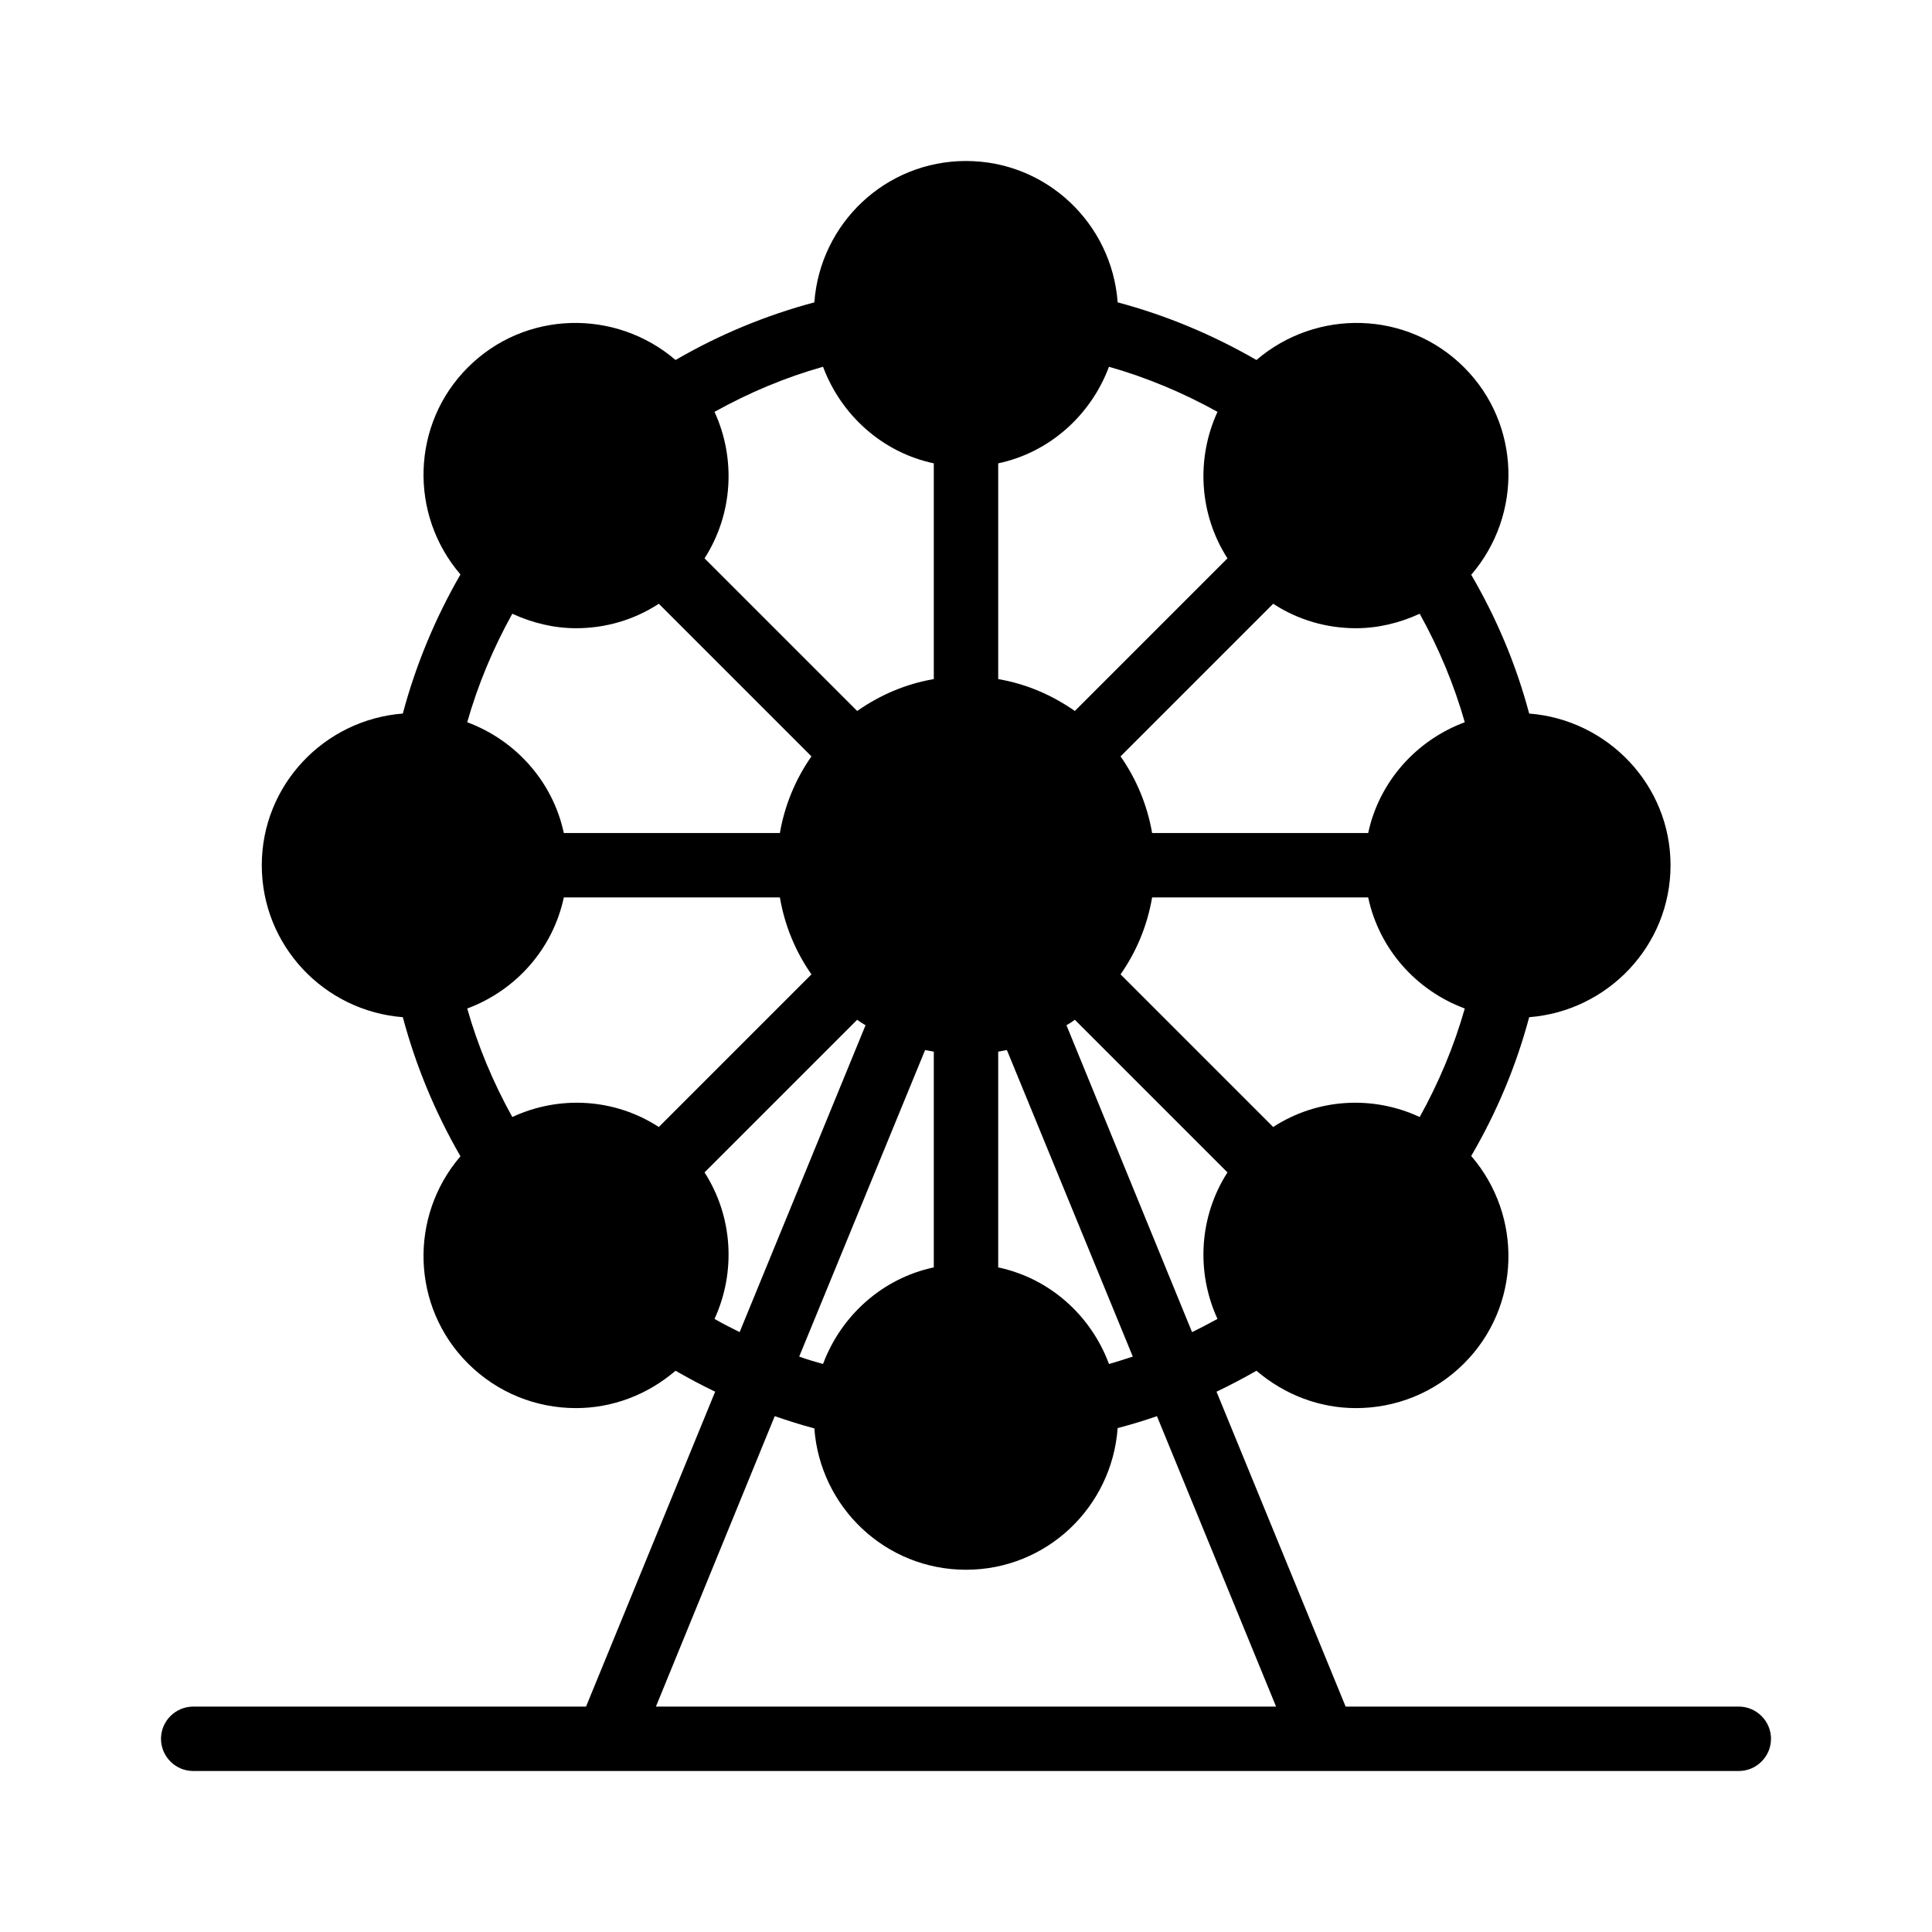
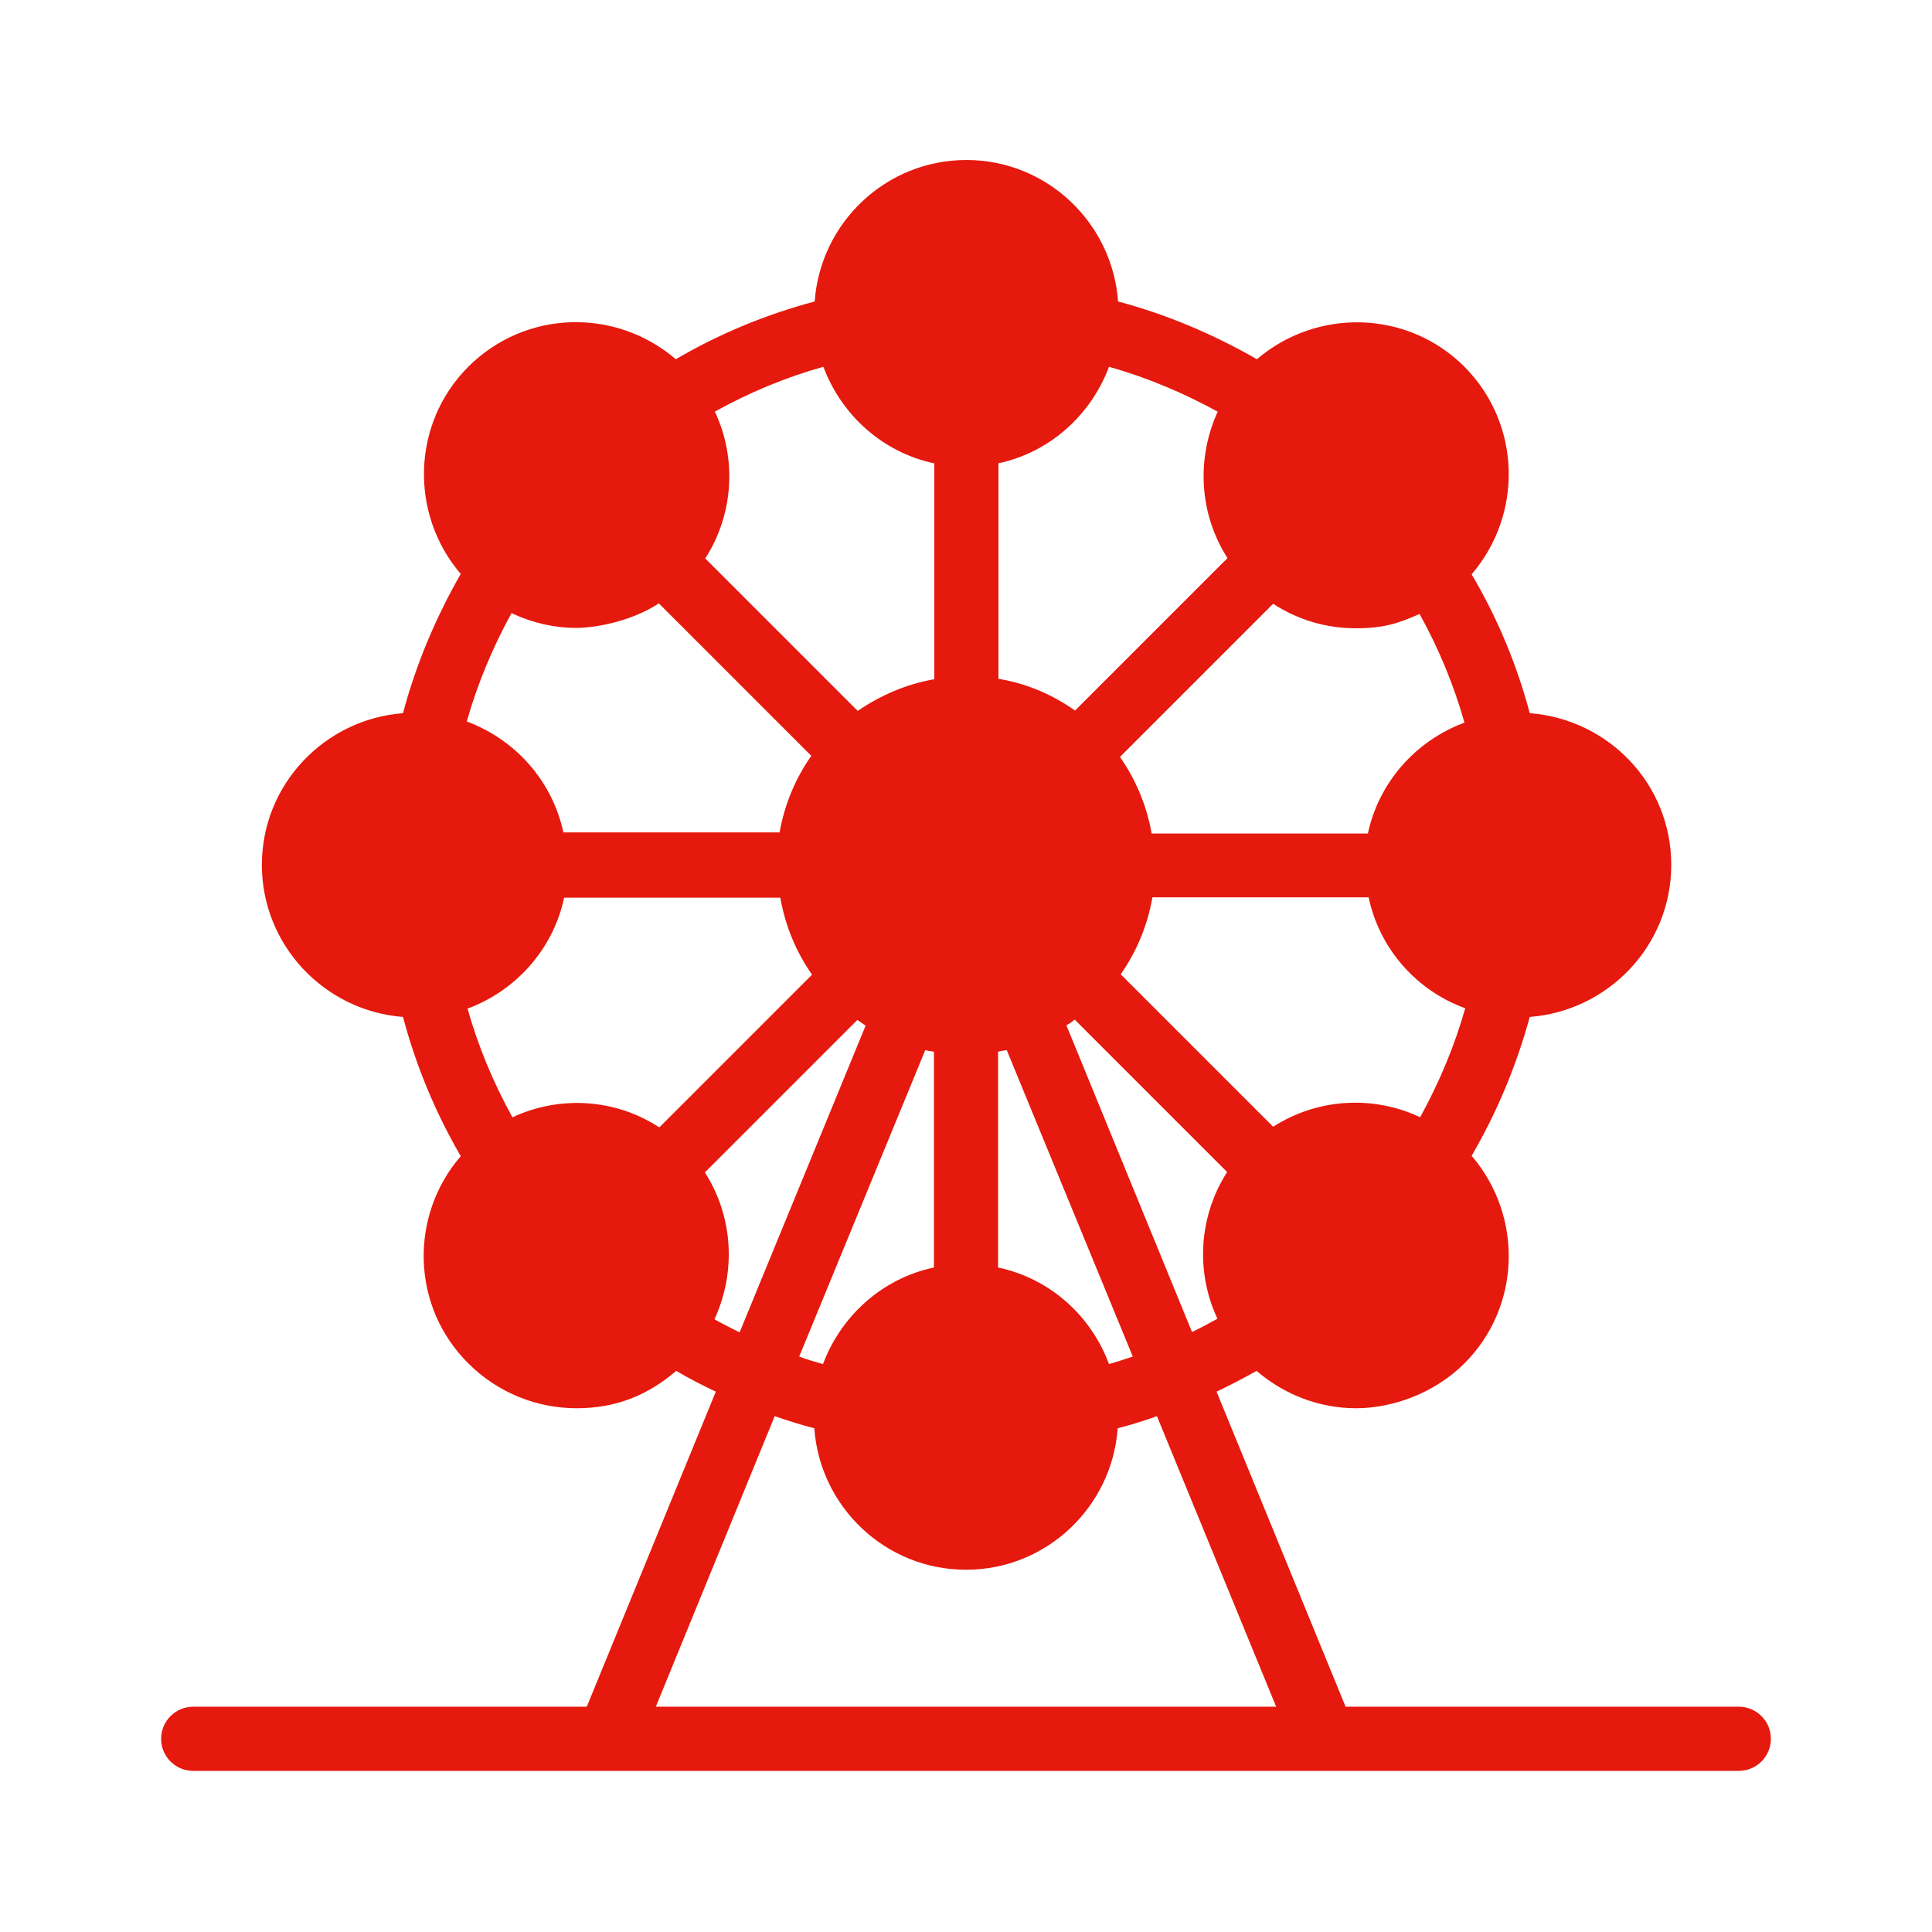
- <svg xmlns="http://www.w3.org/2000/svg" id="Layer_3" enable-background="new 0 0 60 60" height="512" viewBox="0 0 60 60" width="512">
-   <path d="m54 53h-12.21l-4.01-9.78c.42-.2.84-.42 1.24-.65.89.76 1.98 1.16 3.09 1.16 1.22 0 2.43-.46 3.36-1.39 1.76-1.76 1.83-4.57.22-6.44.8-1.37 1.4-2.81 1.8-4.31 2.44-.19 4.39-2.22 4.39-4.72 0-2.49-1.95-4.52-4.39-4.71-.4-1.5-1-2.94-1.8-4.31 1.61-1.87 1.54-4.68-.22-6.44-1.77-1.77-4.58-1.83-6.45-.23-1.37-.79-2.81-1.39-4.31-1.79-.18-2.45-2.21-4.39-4.71-4.39s-4.53 1.94-4.71 4.39c-1.5.4-2.95 1-4.31 1.79-1.87-1.6-4.68-1.54-6.45.23-1.76 1.76-1.83 4.57-.23 6.43-.79 1.37-1.39 2.82-1.79 4.32-2.44.19-4.38 2.22-4.38 4.71 0 2.5 1.94 4.53 4.38 4.72.4 1.5 1 2.95 1.79 4.32-1.6 1.86-1.53 4.67.23 6.43.93.93 2.14 1.39 3.36 1.39 1.11 0 2.2-.4 3.09-1.16.4.23.81.45 1.23.65l-4.01 9.78h-12.2c-.55 0-1 .45-1 1 0 .55.45 1 1 1h12.87.01 35.12c.55 0 1-.45 1-1 0-.55-.45-1-1-1zm-16.19-12.04c-.26.14-.52.28-.79.41l-3.9-9.53c.09-.05.18-.11.26-.17l4.74 4.74c-.88 1.37-.98 3.09-.31 4.55zm6.28-6.27c-1.46-.68-3.18-.58-4.55.31l-4.74-4.74c.49-.7.83-1.51.98-2.39h6.71c.34 1.6 1.49 2.89 3 3.45-.33 1.16-.8 2.29-1.4 3.37zm-4.55-15.94c.78.51 1.67.76 2.57.76.68 0 1.35-.16 1.98-.45.6 1.08 1.07 2.21 1.4 3.37-1.51.56-2.66 1.85-3 3.44h-6.71c-.15-.87-.49-1.68-.98-2.38zm-8.54-4.36c1.6-.34 2.88-1.5 3.44-3 1.16.33 2.29.8 3.37 1.4-.67 1.46-.57 3.18.31 4.55l-4.74 4.74c-.7-.49-1.5-.84-2.38-.99zm0 18.27c.09-.02.18-.03.27-.05l3.91 9.52c-.25.08-.49.16-.74.23-.56-1.51-1.84-2.66-3.44-3zm-8.81-19.87c1.08-.6 2.2-1.07 3.37-1.4.56 1.5 1.84 2.66 3.44 3v6.7c-.88.15-1.68.5-2.38.99l-4.74-4.74c.88-1.37.98-3.09.31-4.55zm6.81 19.87v6.7c-1.6.34-2.88 1.5-3.44 3-.25-.07-.49-.14-.74-.23l3.91-9.52c.09.02.18.03.27.05zm-13.09-13.6c.63.29 1.3.45 1.98.45.9 0 1.79-.25 2.57-.76l4.74 4.74c-.49.7-.83 1.51-.98 2.38h-6.71c-.34-1.59-1.49-2.88-3-3.44.33-1.16.8-2.29 1.4-3.37zm4.55 15.94c-1.37-.89-3.09-.99-4.55-.31-.6-1.08-1.07-2.21-1.4-3.37 1.51-.56 2.66-1.85 3-3.45h6.71c.15.88.49 1.69.98 2.39zm1.73 5.96c.67-1.46.57-3.18-.31-4.55l4.74-4.74c.08.06.17.12.26.17l-3.91 9.53c-.26-.13-.52-.26-.78-.41zm-1.82 12.04 3.69-9.02c.41.14.81.27 1.23.38.18 2.45 2.21 4.39 4.71 4.39s4.53-1.94 4.71-4.4c.42-.11.82-.23 1.22-.37l3.7 9.02z" />
+ <svg xmlns="http://www.w3.org/2000/svg" id="Layer_3" version="1.1" viewBox="0 0 512 512">
+   <defs>
+     <style>
+       .st0 {
+         fill: #e5190d;
+       }
+     </style>
+   </defs>
+   <path class="st0" d="M460.8,452.3h-104.2l-34.2-83.5c3.6-1.7,7.2-3.6,10.6-5.5,7.6,6.5,16.9,9.9,26.4,9.9s20.7-3.9,28.7-11.9c15-15,15.6-39,1.9-55,6.8-11.7,11.9-24,15.4-36.8,20.8-1.6,37.5-18.9,37.5-40.3s-16.6-38.6-37.5-40.2c-3.4-12.8-8.5-25.1-15.4-36.8,13.7-16,13.1-39.9-1.9-55-15.1-15.1-39.1-15.6-55-2-11.7-6.7-24-11.9-36.8-15.3-1.5-20.9-18.9-37.5-40.2-37.5s-38.7,16.6-40.2,37.5c-12.8,3.4-25.2,8.5-36.8,15.3-16-13.7-39.9-13.1-55,2-15,15-15.6,39-2,54.9-6.7,11.7-11.9,24.1-15.3,36.9-20.8,1.6-37.4,18.9-37.4,40.2s16.6,38.7,37.4,40.3c3.4,12.8,8.5,25.2,15.3,36.9-13.7,15.9-13.1,39.9,2,54.9,7.9,7.9,18.3,11.9,28.7,11.9s18.8-3.4,26.4-9.9c3.4,2,6.9,3.8,10.5,5.5l-34.2,83.5H51.2c-4.7,0-8.5,3.8-8.5,8.5s3.8,8.5,8.5,8.5h409.6c4.7,0,8.5-3.8,8.5-8.5s-3.8-8.5-8.5-8.5ZM322.6,349.5c-2.2,1.2-4.4,2.4-6.7,3.5l-33.3-81.3c.8-.4,1.5-.9,2.2-1.5l40.4,40.4c-7.5,11.7-8.4,26.4-2.6,38.8ZM376.2,296c-12.5-5.8-27.1-4.9-38.8,2.6l-40.4-40.4c4.2-6,7.1-12.9,8.4-20.4h57.3c2.9,13.7,12.7,24.7,25.6,29.4-2.8,9.9-6.8,19.5-11.9,28.8ZM337.4,160c6.7,4.4,14.3,6.5,21.9,6.5s11.5-1.4,16.9-3.8c5.1,9.2,9.1,18.9,11.9,28.8-12.9,4.8-22.7,15.8-25.6,29.4h-57.3c-1.3-7.4-4.2-14.3-8.4-20.3l40.4-40.4ZM264.5,122.8c13.7-2.9,24.6-12.8,29.4-25.6,9.9,2.8,19.5,6.8,28.8,11.9-5.7,12.5-4.9,27.1,2.6,38.8l-40.4,40.4c-6-4.2-12.8-7.2-20.3-8.4v-57.2ZM264.5,278.7c.8-.2,1.5-.3,2.3-.4l33.4,81.2c-2.1.7-4.2,1.4-6.3,2-4.8-12.9-15.7-22.7-29.4-25.6v-57.2ZM189.4,109.1c9.2-5.1,18.8-9.1,28.8-11.9,4.8,12.8,15.7,22.7,29.4,25.6v57.2c-7.5,1.3-14.3,4.3-20.3,8.4l-40.4-40.4c7.5-11.7,8.4-26.4,2.6-38.8ZM247.5,278.7v57.2c-13.7,2.9-24.6,12.8-29.4,25.6-2.1-.6-4.2-1.2-6.3-2l33.4-81.2c.8.2,1.5.3,2.3.4ZM135.8,162.6c5.4,2.5,11.1,3.8,16.9,3.8s15.3-2.1,21.9-6.5l40.4,40.4c-4.2,6-7.1,12.9-8.4,20.3h-57.3c-2.9-13.6-12.7-24.6-25.6-29.4,2.8-9.9,6.8-19.5,11.9-28.8ZM174.6,298.7c-11.7-7.6-26.4-8.4-38.8-2.6-5.1-9.2-9.1-18.9-11.9-28.8,12.9-4.8,22.7-15.8,25.6-29.4h57.3c1.3,7.5,4.2,14.4,8.4,20.4l-40.4,40.4ZM189.4,349.5c5.7-12.5,4.9-27.1-2.6-38.8l40.4-40.4c.7.5,1.5,1,2.2,1.5l-33.4,81.3c-2.2-1.1-4.4-2.2-6.7-3.5ZM173.8,452.3l31.5-77c3.5,1.2,6.9,2.3,10.5,3.2,1.5,20.9,18.9,37.5,40.2,37.5s38.7-16.6,40.2-37.5c3.6-.9,7-2,10.4-3.2l31.6,77h-164.4Z" />
</svg>
